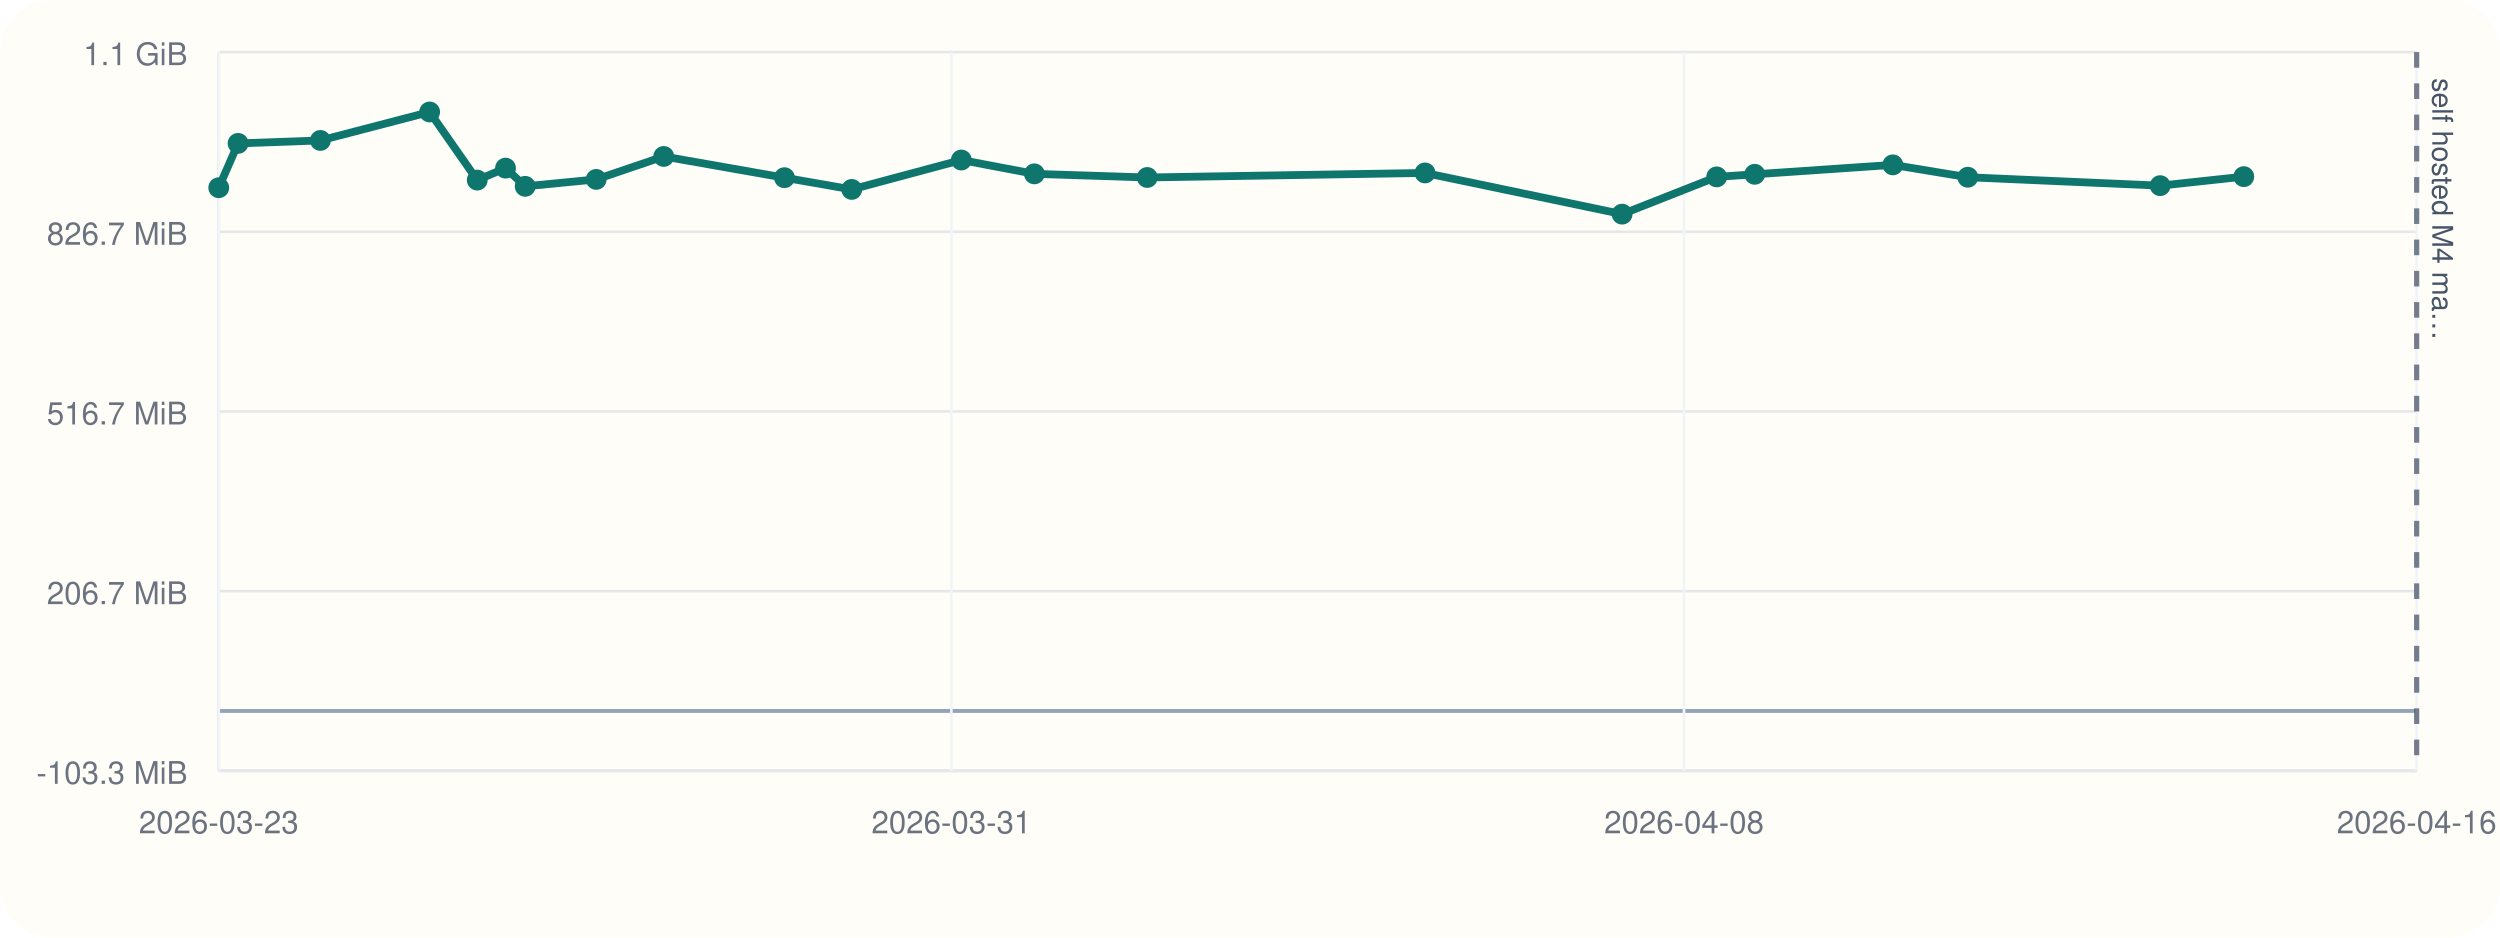
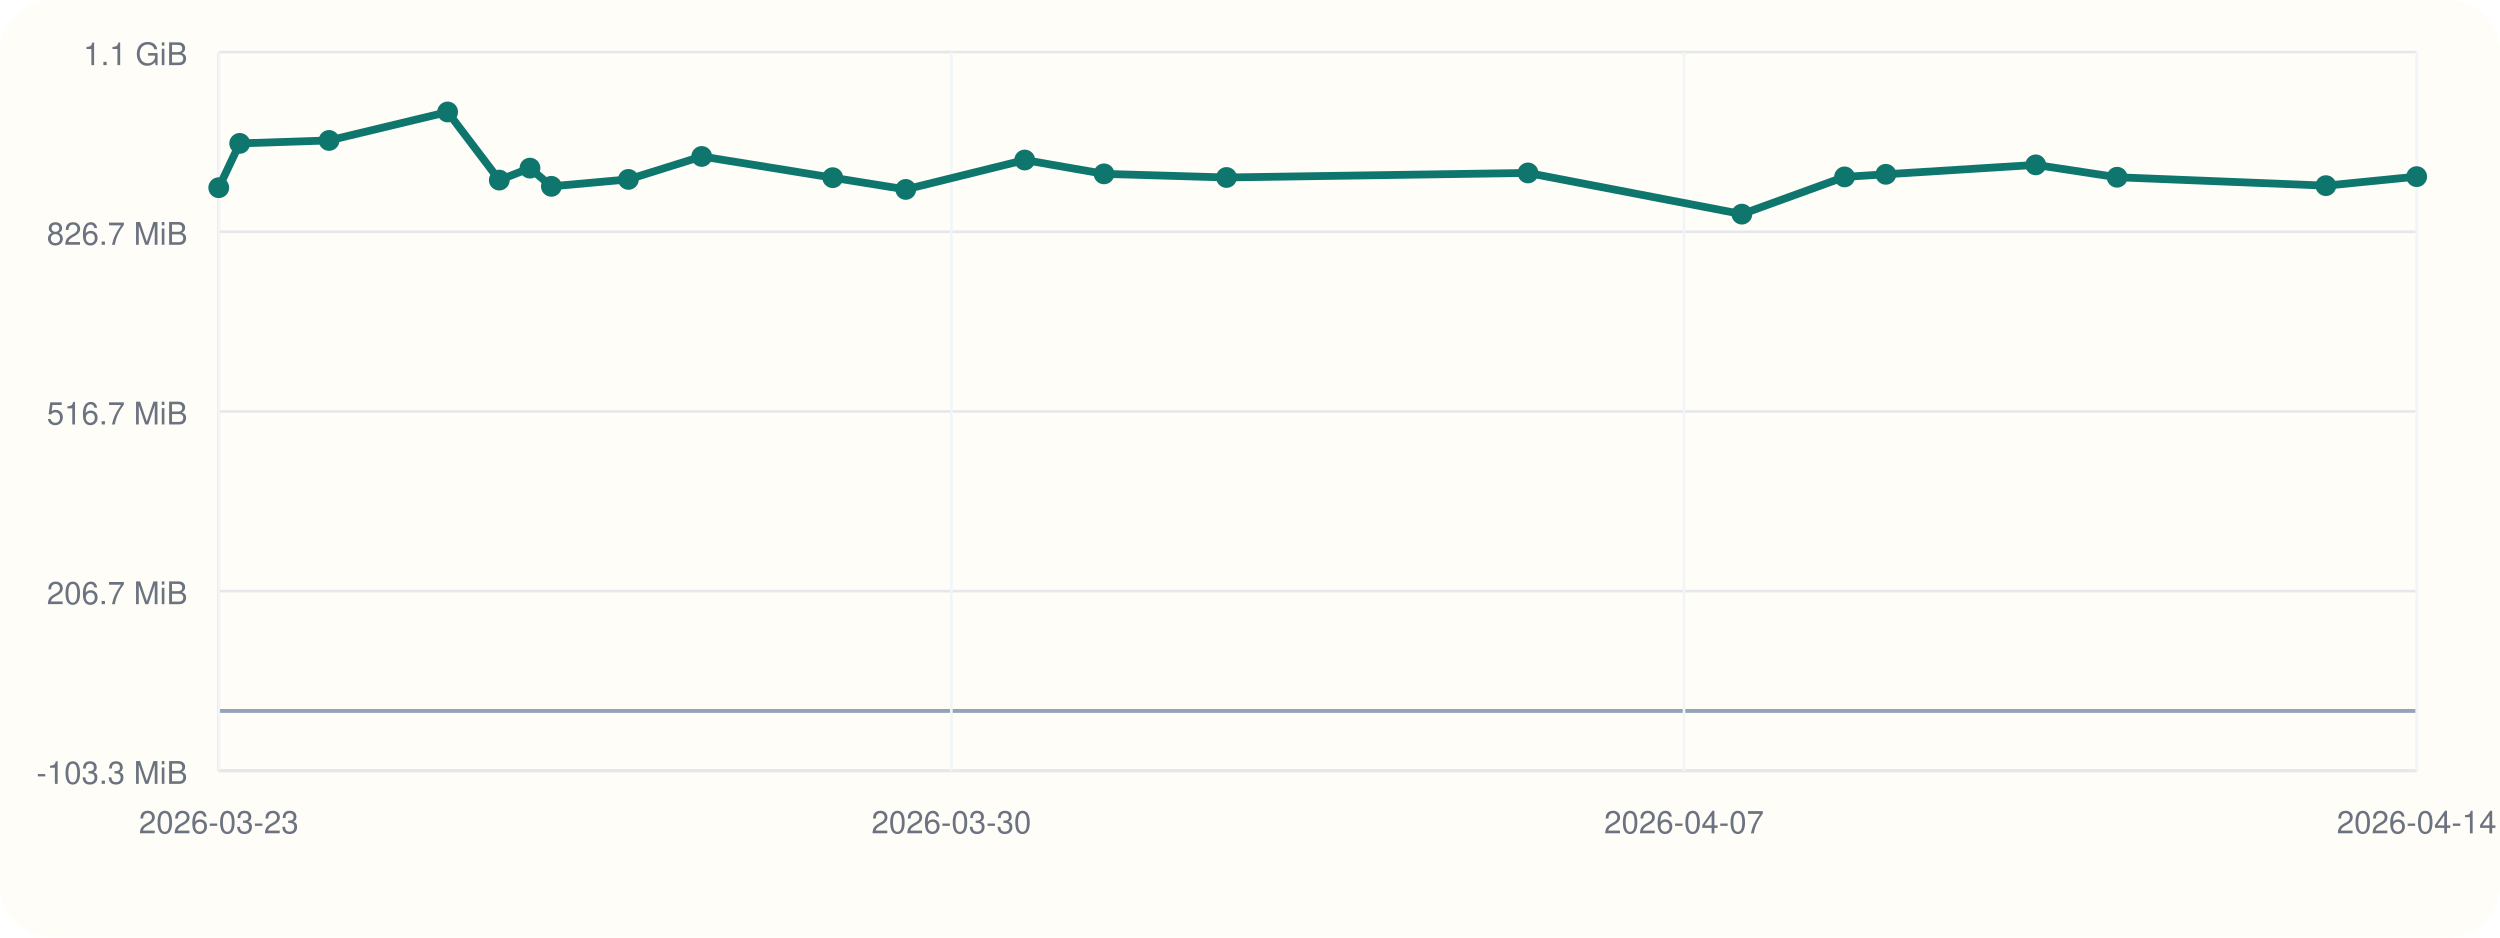
<svg xmlns="http://www.w3.org/2000/svg" viewBox="0 0 960 360">
  <rect width="960" height="360" rx="20" fill="#fffdf7" />
  <line x1="84" y1="296" x2="928" y2="296" stroke="#cbd5e1" stroke-width="1" />
  <line x1="84" y1="20" x2="84" y2="296" stroke="#cbd5e1" stroke-width="1" />
  <line x1="84" y1="273.00" x2="928" y2="273.00" stroke="#94a3b8" stroke-width="1.5" />
  <line x1="84" y1="296.00" x2="928" y2="296.00" stroke="#e5e7eb" stroke-width="1" />
  <text x="72" y="301.00" text-anchor="end" font-size="12" font-family="Helvetica, Arial, sans-serif" fill="#6b7280">-103.3 MiB</text>
  <line x1="84" y1="227.00" x2="928" y2="227.00" stroke="#e5e7eb" stroke-width="1" />
  <text x="72" y="232.00" text-anchor="end" font-size="12" font-family="Helvetica, Arial, sans-serif" fill="#6b7280">206.7 MiB</text>
  <line x1="84" y1="158.00" x2="928" y2="158.00" stroke="#e5e7eb" stroke-width="1" />
  <text x="72" y="163.00" text-anchor="end" font-size="12" font-family="Helvetica, Arial, sans-serif" fill="#6b7280">516.7 MiB</text>
  <line x1="84" y1="89.00" x2="928" y2="89.00" stroke="#e5e7eb" stroke-width="1" />
  <text x="72" y="94.00" text-anchor="end" font-size="12" font-family="Helvetica, Arial, sans-serif" fill="#6b7280">826.7 MiB</text>
  <line x1="84" y1="20.00" x2="928" y2="20.00" stroke="#e5e7eb" stroke-width="1" />
  <text x="72" y="25.00" text-anchor="end" font-size="12" font-family="Helvetica, Arial, sans-serif" fill="#6b7280">1.1 GiB</text>
  <line x1="84.00" y1="20" x2="84.00" y2="296" stroke="#f1f5f9" stroke-width="1" />
  <text x="84.00" y="320" text-anchor="middle" font-size="12" font-family="Helvetica, Arial, sans-serif" fill="#6b7280">2026-03-23</text>
  <line x1="365.33" y1="20" x2="365.33" y2="296" stroke="#f1f5f9" stroke-width="1" />
-   <text x="365.33" y="320" text-anchor="middle" font-size="12" font-family="Helvetica, Arial, sans-serif" fill="#6b7280">2026-03-31</text>
+   <text x="365.33" y="320" text-anchor="middle" font-size="12" font-family="Helvetica, Arial, sans-serif" fill="#6b7280">2026-03-30</text>
  <line x1="646.67" y1="20" x2="646.67" y2="296" stroke="#f1f5f9" stroke-width="1" />
-   <text x="646.67" y="320" text-anchor="middle" font-size="12" font-family="Helvetica, Arial, sans-serif" fill="#6b7280">2026-04-08</text>
+   <text x="646.67" y="320" text-anchor="middle" font-size="12" font-family="Helvetica, Arial, sans-serif" fill="#6b7280">2026-04-07</text>
  <line x1="928.00" y1="20" x2="928.00" y2="296" stroke="#f1f5f9" stroke-width="1" />
-   <text x="928.00" y="320" text-anchor="middle" font-size="12" font-family="Helvetica, Arial, sans-serif" fill="#6b7280">2026-04-16</text>
-   <line x1="928.00" y1="20" x2="928.00" y2="296" stroke="#475569" stroke-width="2" stroke-dasharray="6 6" opacity="0.75" />
-   <text x="934.00" y="30" transform="rotate(90 934.00 30)" font-size="11" font-family="Helvetica, Arial, sans-serif" fill="#475569">self hosted M4 ma…</text>
-   <polyline fill="none" stroke="#0f766e" stroke-width="3" points="84.00,72.08 91.42,55.06 123.03,53.93 164.98,43.00 183.26,69.16 194.12,64.56 201.68,71.55 228.94,68.89 254.87,60.08 301.23,68.23 327.07,72.74 369.15,61.45 397.20,66.76 440.54,68.15 547.21,66.41 622.88,82.23 659.21,67.93 673.82,66.93 726.85,63.31 755.64,68.06 829.50,71.29 861.62,67.83" />
+   <text x="928.00" y="320" text-anchor="middle" font-size="12" font-family="Helvetica, Arial, sans-serif" fill="#6b7280">2026-04-14</text>
+   <polyline fill="none" stroke="#0f766e" stroke-width="3" points="84.00,72.08 92.05,55.06 126.36,53.93 171.89,43.00 191.73,69.16 203.51,64.56 211.73,71.55 241.31,68.89 269.46,60.08 319.77,68.23 347.81,72.74 393.49,61.45 423.94,66.76 470.98,68.15 586.75,66.41 668.88,82.23 708.31,67.93 724.17,66.93 781.72,63.31 812.97,68.06 893.14,71.29 928.00,67.83" />
  <circle cx="84.00" cy="72.08" r="4" fill="#0f766e" />
-   <circle cx="91.42" cy="55.06" r="4" fill="#0f766e" />
-   <circle cx="123.03" cy="53.93" r="4" fill="#0f766e" />
-   <circle cx="164.98" cy="43.00" r="4" fill="#0f766e" />
-   <circle cx="183.26" cy="69.16" r="4" fill="#0f766e" />
-   <circle cx="194.12" cy="64.56" r="4" fill="#0f766e" />
-   <circle cx="201.68" cy="71.55" r="4" fill="#0f766e" />
-   <circle cx="228.94" cy="68.89" r="4" fill="#0f766e" />
-   <circle cx="254.87" cy="60.08" r="4" fill="#0f766e" />
-   <circle cx="301.23" cy="68.23" r="4" fill="#0f766e" />
-   <circle cx="327.07" cy="72.74" r="4" fill="#0f766e" />
-   <circle cx="369.15" cy="61.45" r="4" fill="#0f766e" />
-   <circle cx="397.20" cy="66.76" r="4" fill="#0f766e" />
-   <circle cx="440.54" cy="68.15" r="4" fill="#0f766e" />
-   <circle cx="547.21" cy="66.41" r="4" fill="#0f766e" />
-   <circle cx="622.88" cy="82.23" r="4" fill="#0f766e" />
-   <circle cx="659.21" cy="67.93" r="4" fill="#0f766e" />
-   <circle cx="673.82" cy="66.93" r="4" fill="#0f766e" />
-   <circle cx="726.85" cy="63.31" r="4" fill="#0f766e" />
-   <circle cx="755.64" cy="68.06" r="4" fill="#0f766e" />
-   <circle cx="829.50" cy="71.29" r="4" fill="#0f766e" />
-   <circle cx="861.62" cy="67.83" r="4" fill="#0f766e" />
+   <circle cx="92.05" cy="55.06" r="4" fill="#0f766e" />
+   <circle cx="126.36" cy="53.93" r="4" fill="#0f766e" />
+   <circle cx="171.89" cy="43.00" r="4" fill="#0f766e" />
+   <circle cx="191.73" cy="69.16" r="4" fill="#0f766e" />
+   <circle cx="203.51" cy="64.56" r="4" fill="#0f766e" />
+   <circle cx="211.73" cy="71.55" r="4" fill="#0f766e" />
+   <circle cx="241.31" cy="68.89" r="4" fill="#0f766e" />
+   <circle cx="269.46" cy="60.08" r="4" fill="#0f766e" />
+   <circle cx="319.77" cy="68.23" r="4" fill="#0f766e" />
+   <circle cx="347.81" cy="72.74" r="4" fill="#0f766e" />
+   <circle cx="393.49" cy="61.45" r="4" fill="#0f766e" />
+   <circle cx="423.94" cy="66.76" r="4" fill="#0f766e" />
+   <circle cx="470.98" cy="68.15" r="4" fill="#0f766e" />
+   <circle cx="586.75" cy="66.41" r="4" fill="#0f766e" />
+   <circle cx="668.88" cy="82.23" r="4" fill="#0f766e" />
+   <circle cx="708.31" cy="67.93" r="4" fill="#0f766e" />
+   <circle cx="724.17" cy="66.93" r="4" fill="#0f766e" />
+   <circle cx="781.72" cy="63.31" r="4" fill="#0f766e" />
+   <circle cx="812.97" cy="68.06" r="4" fill="#0f766e" />
+   <circle cx="893.14" cy="71.29" r="4" fill="#0f766e" />
+   <circle cx="928.00" cy="67.83" r="4" fill="#0f766e" />
</svg>
